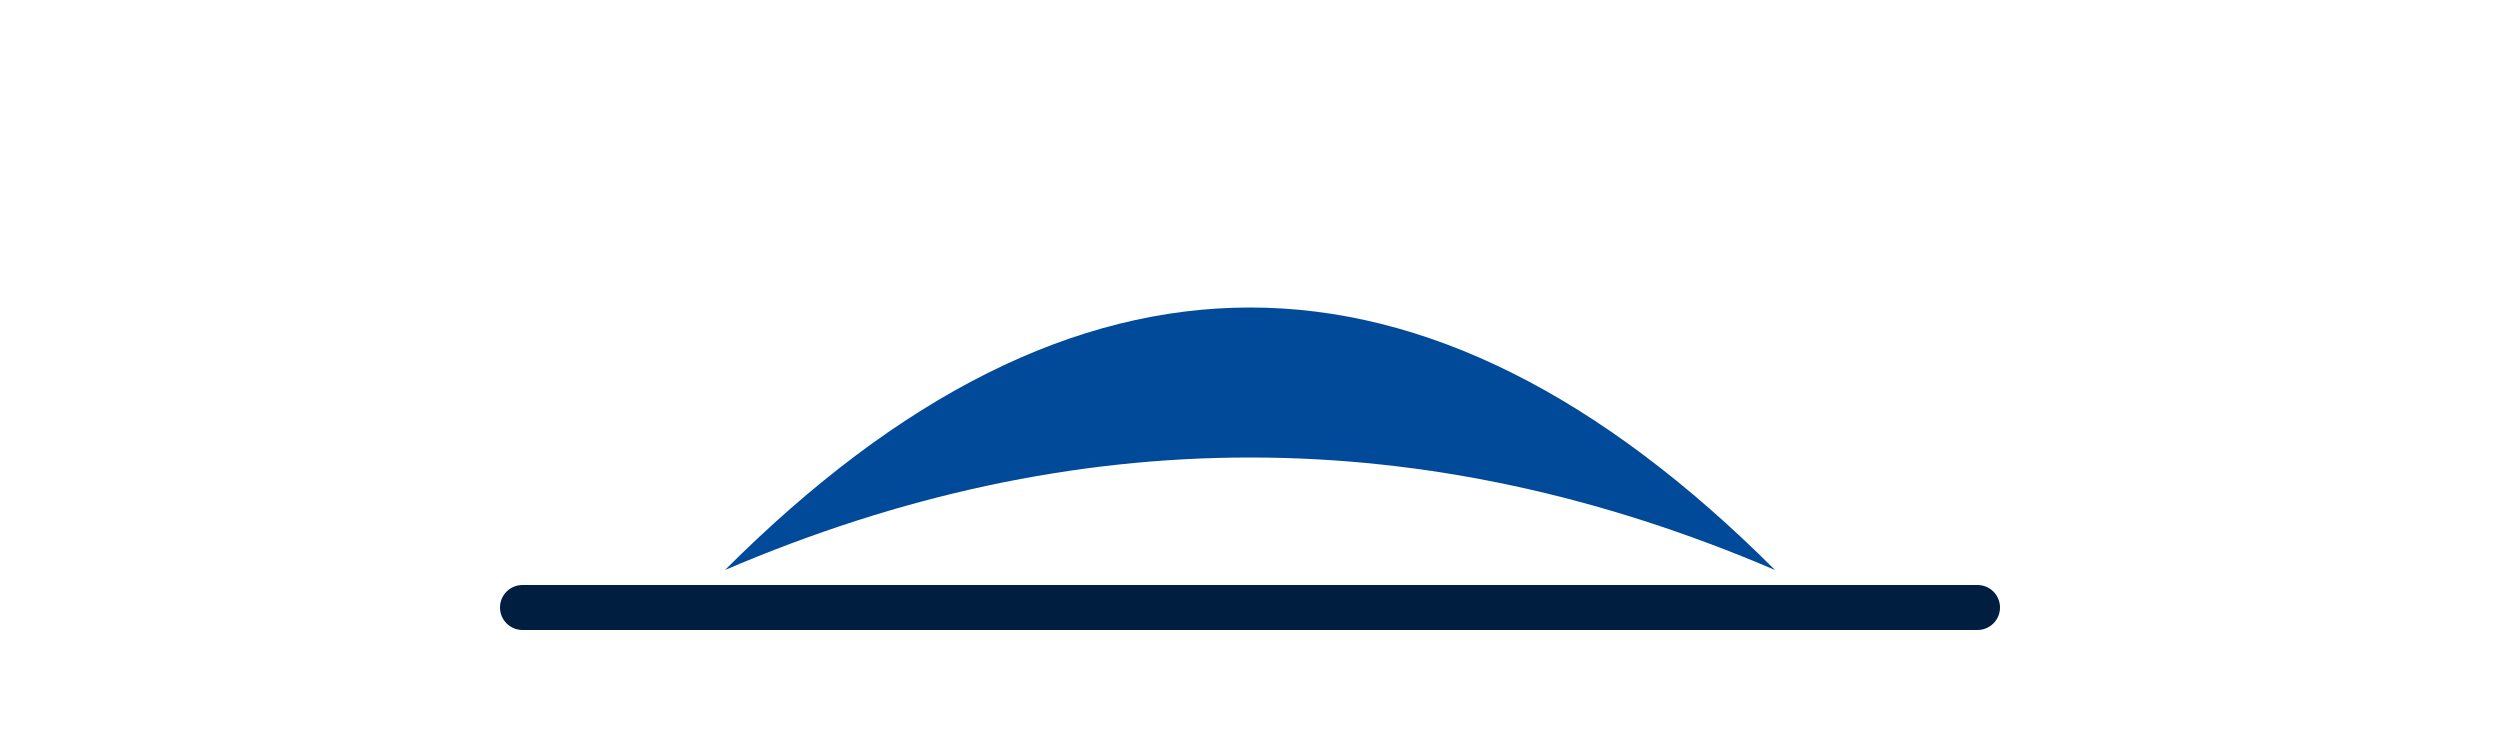
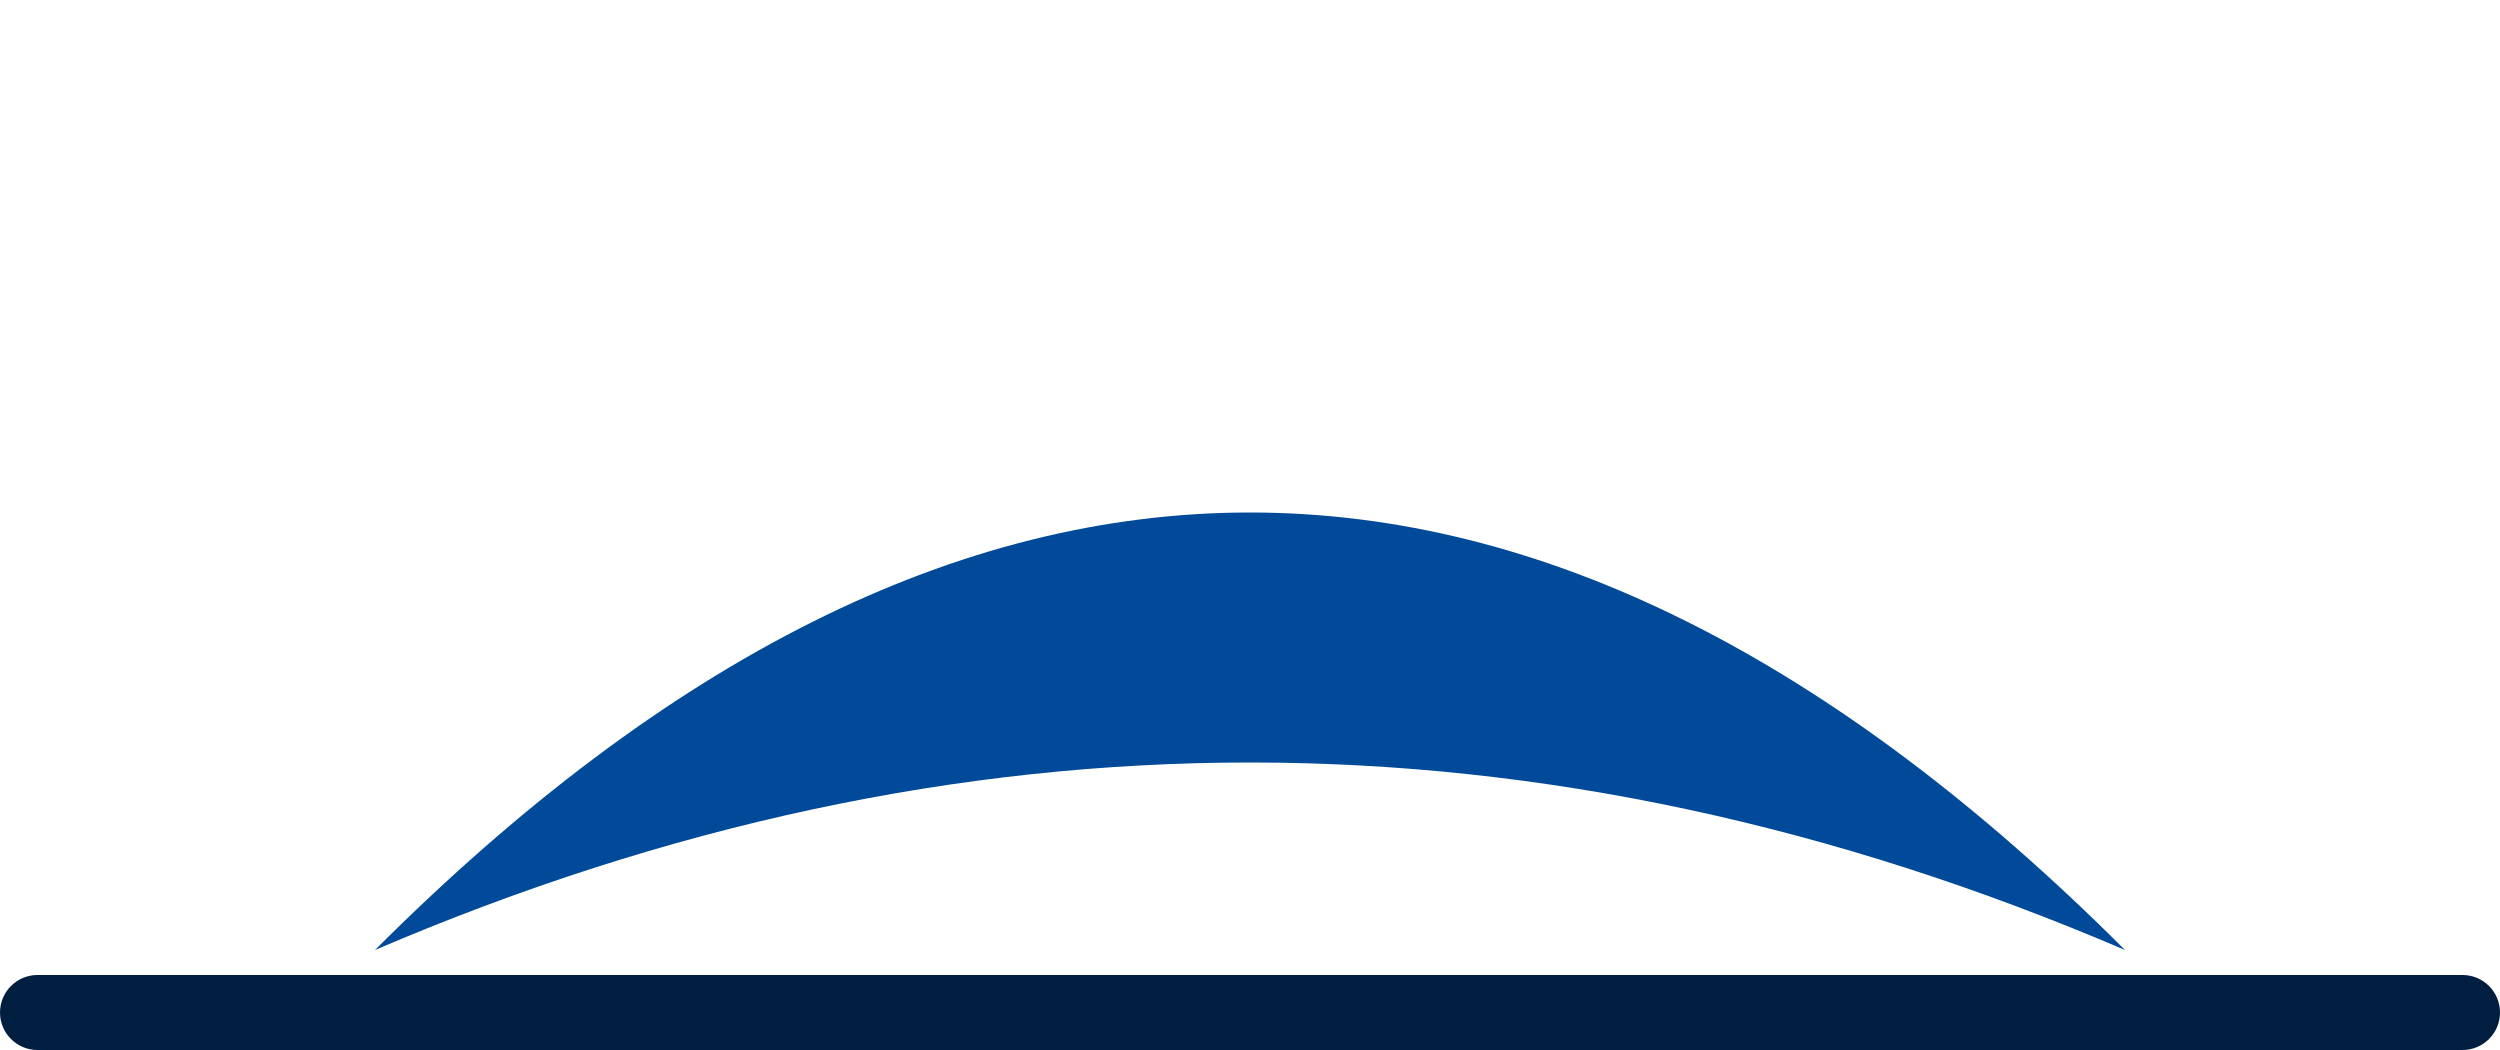
- <svg xmlns="http://www.w3.org/2000/svg" width="200" height="60" viewBox="0 0 200 100" fill="none" role="img" aria-label="LagosFile mark">
+ <svg xmlns="http://www.w3.org/2000/svg" width="200" height="84" viewBox="0 0 200 84" fill="none" role="img" aria-label="LagosFile mark">
  <path d="M30 76 Q100 6 170 76 Q100 46 30 76 Z" fill="#004A99" />
  <rect x="0" y="78" width="200" height="6" rx="3" fill="#001E40" />
</svg>
